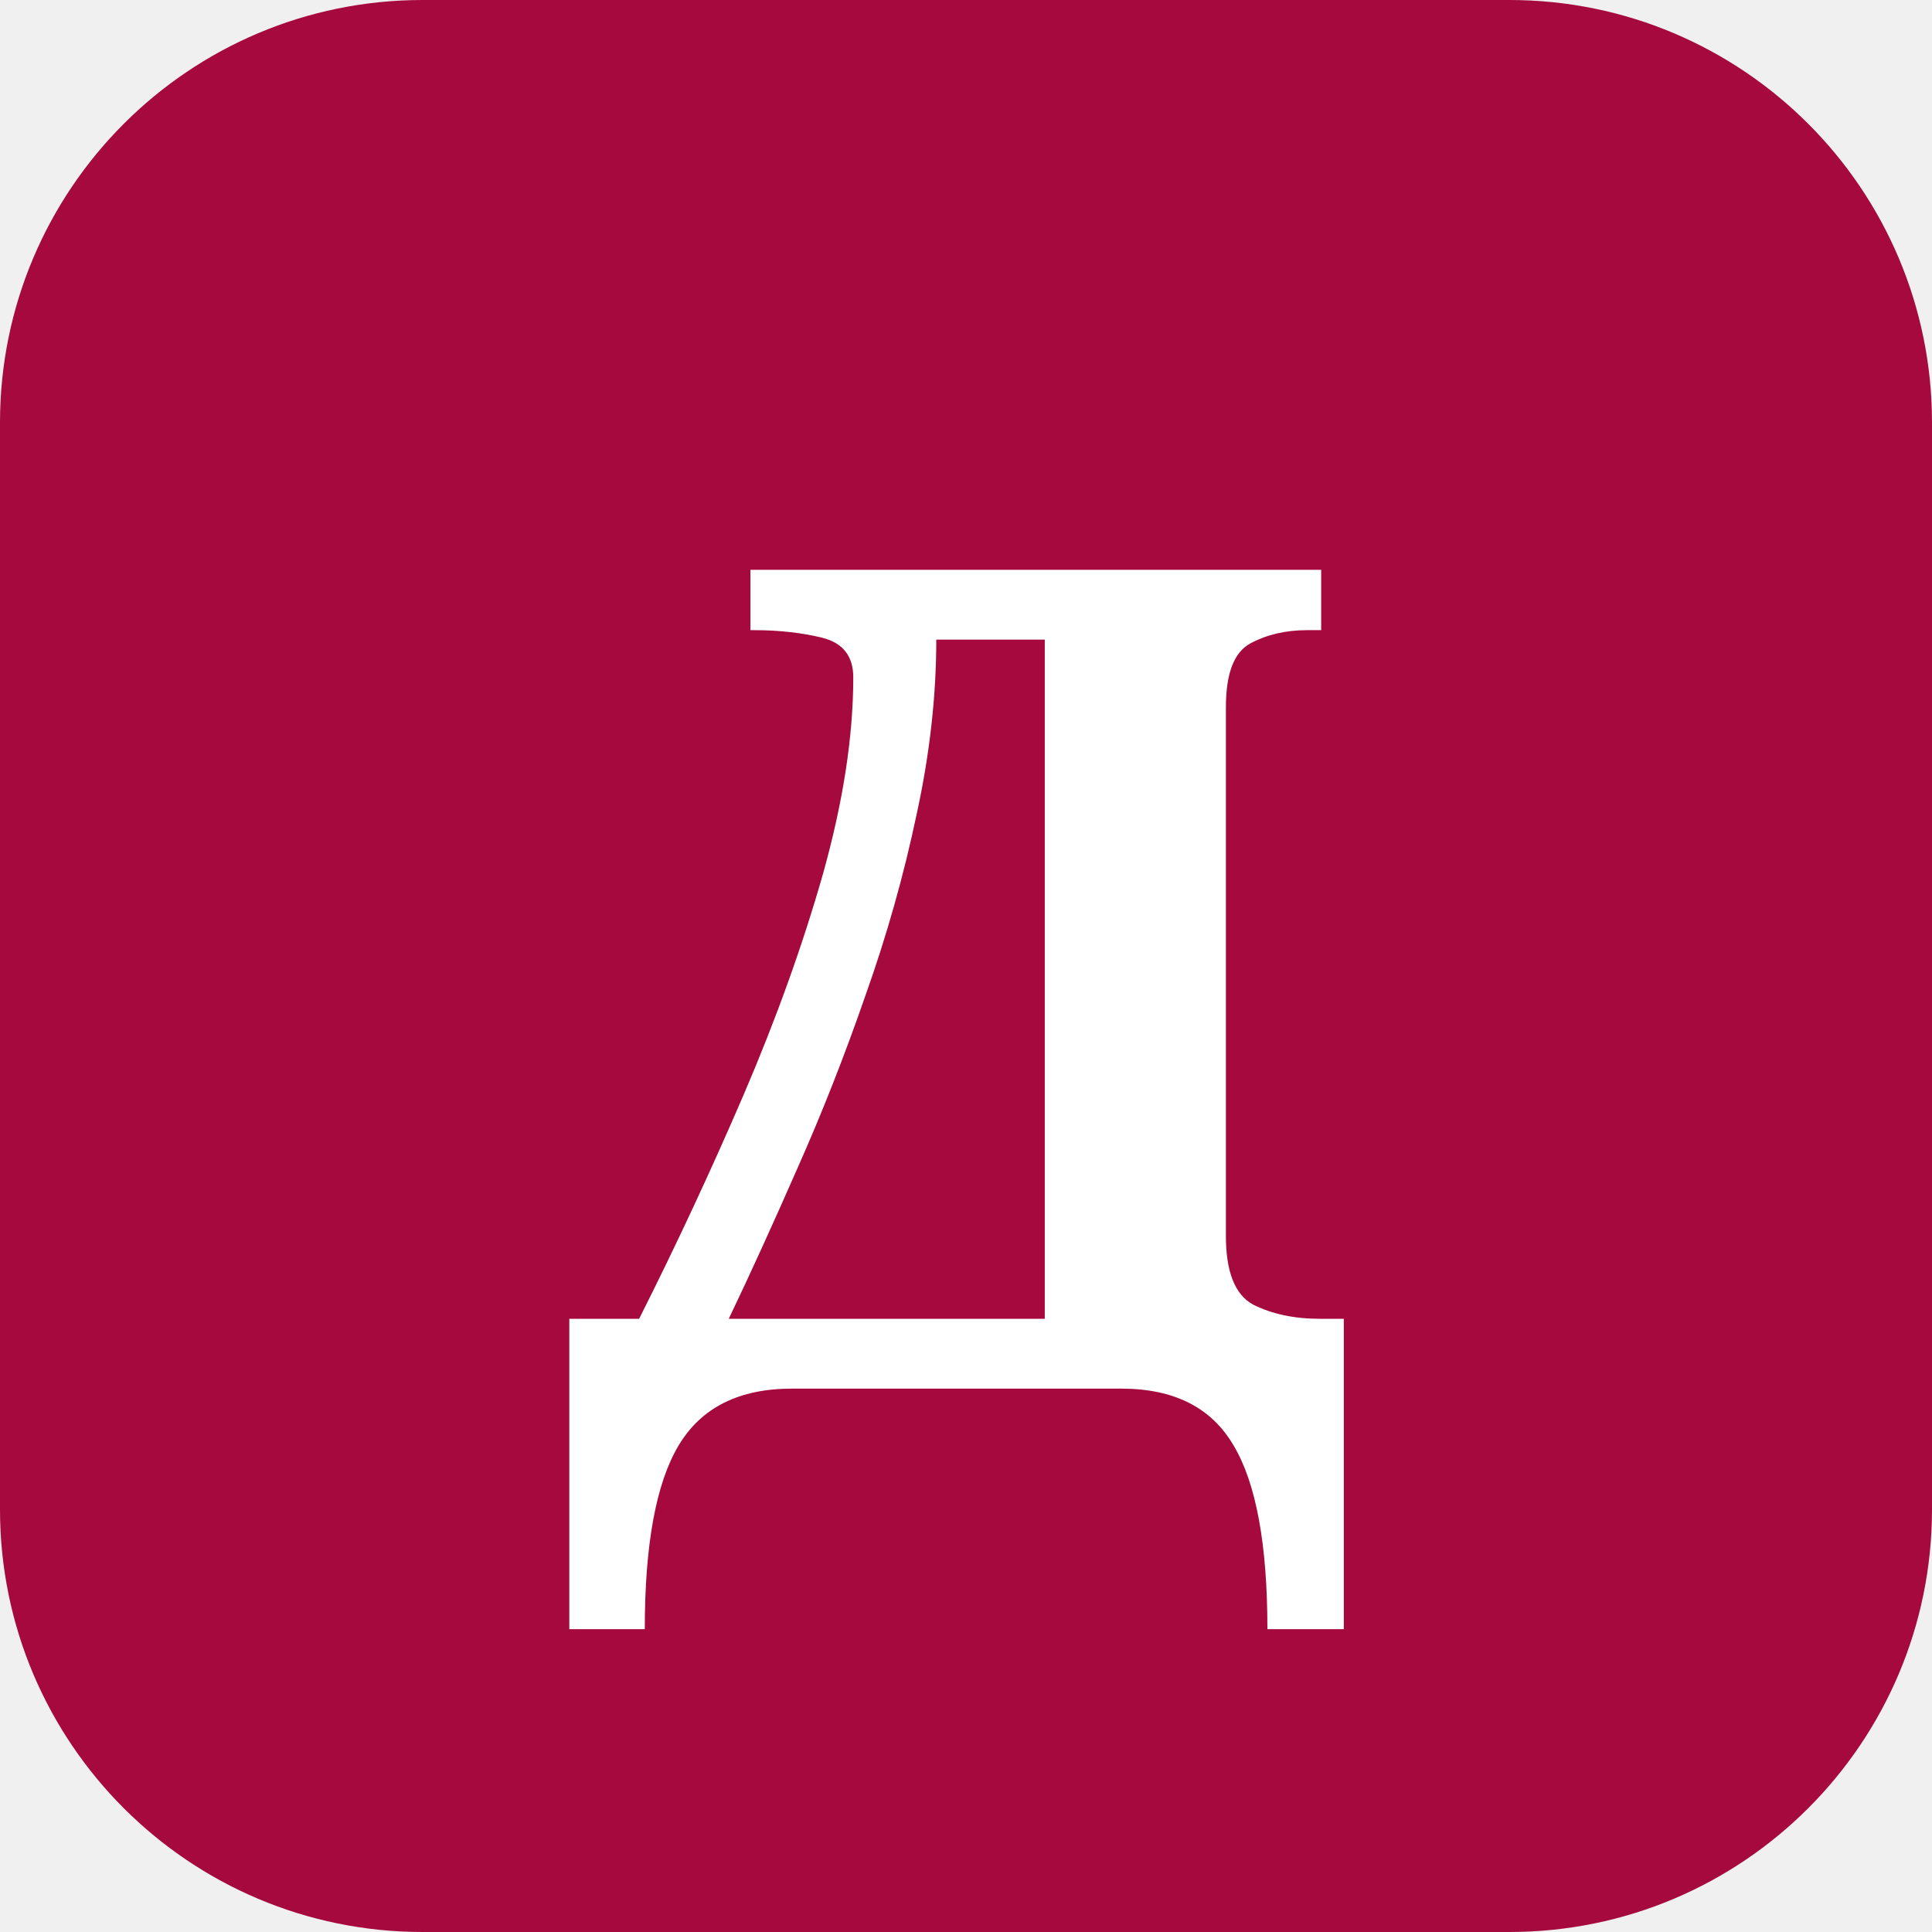
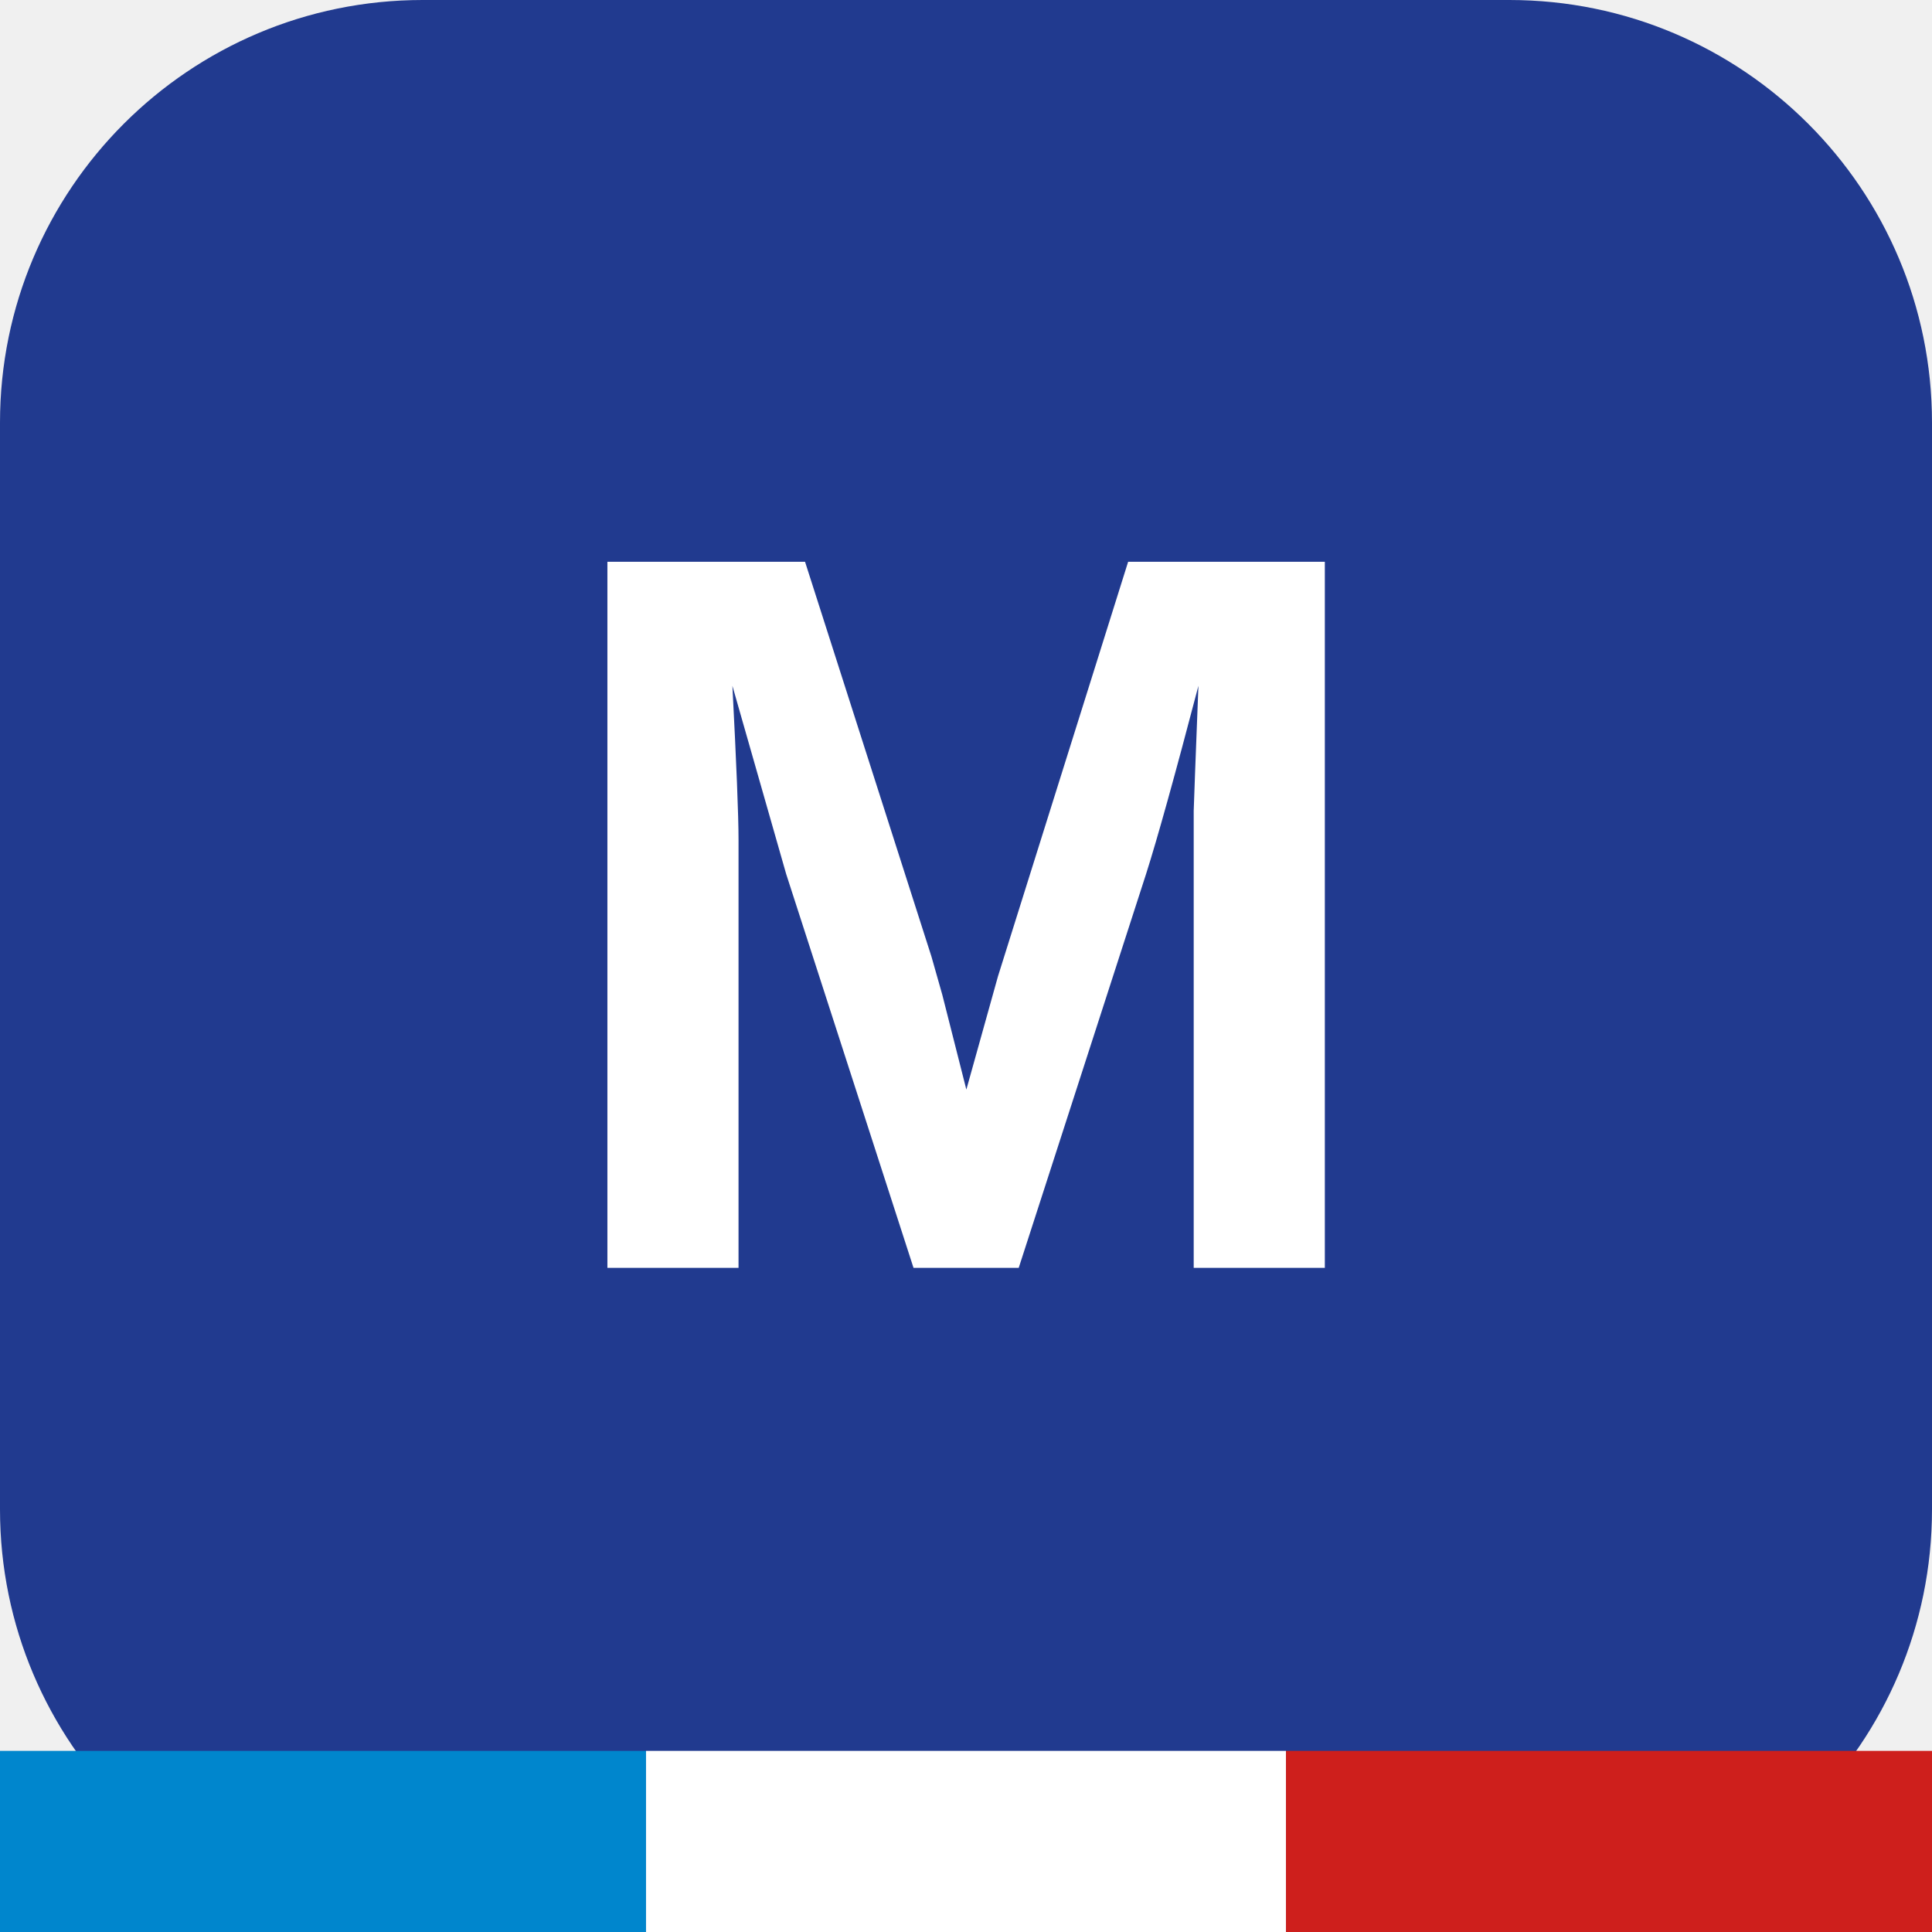
- <svg xmlns="http://www.w3.org/2000/svg" viewBox="0 0 32 32">
-   <rect width="32" height="32" rx="7" fill="#a6093d" />
-   <text x="16" y="23" text-anchor="middle" font-family="Georgia, serif" font-size="19" font-weight="bold" fill="#ffffff">Д</text>
+ <svg xmlns="http://www.w3.org/2000/svg" viewBox="0 0 64 64">
+   <rect width="64" height="64" rx="14" fill="#213A8F" />
+   <text x="32" y="42" font-family="Geist, Arial, sans-serif" font-size="34" font-weight="600" fill="#ffffff" text-anchor="middle">М</text>
+   <rect x="0" y="58" width="21.4" height="6" fill="#0086CD" />
+   <rect x="21.4" y="58" width="21.2" height="6" fill="#ffffff" />
+   <rect x="42.6" y="58" width="21.4" height="6" fill="#CE1F1C" />
</svg>
